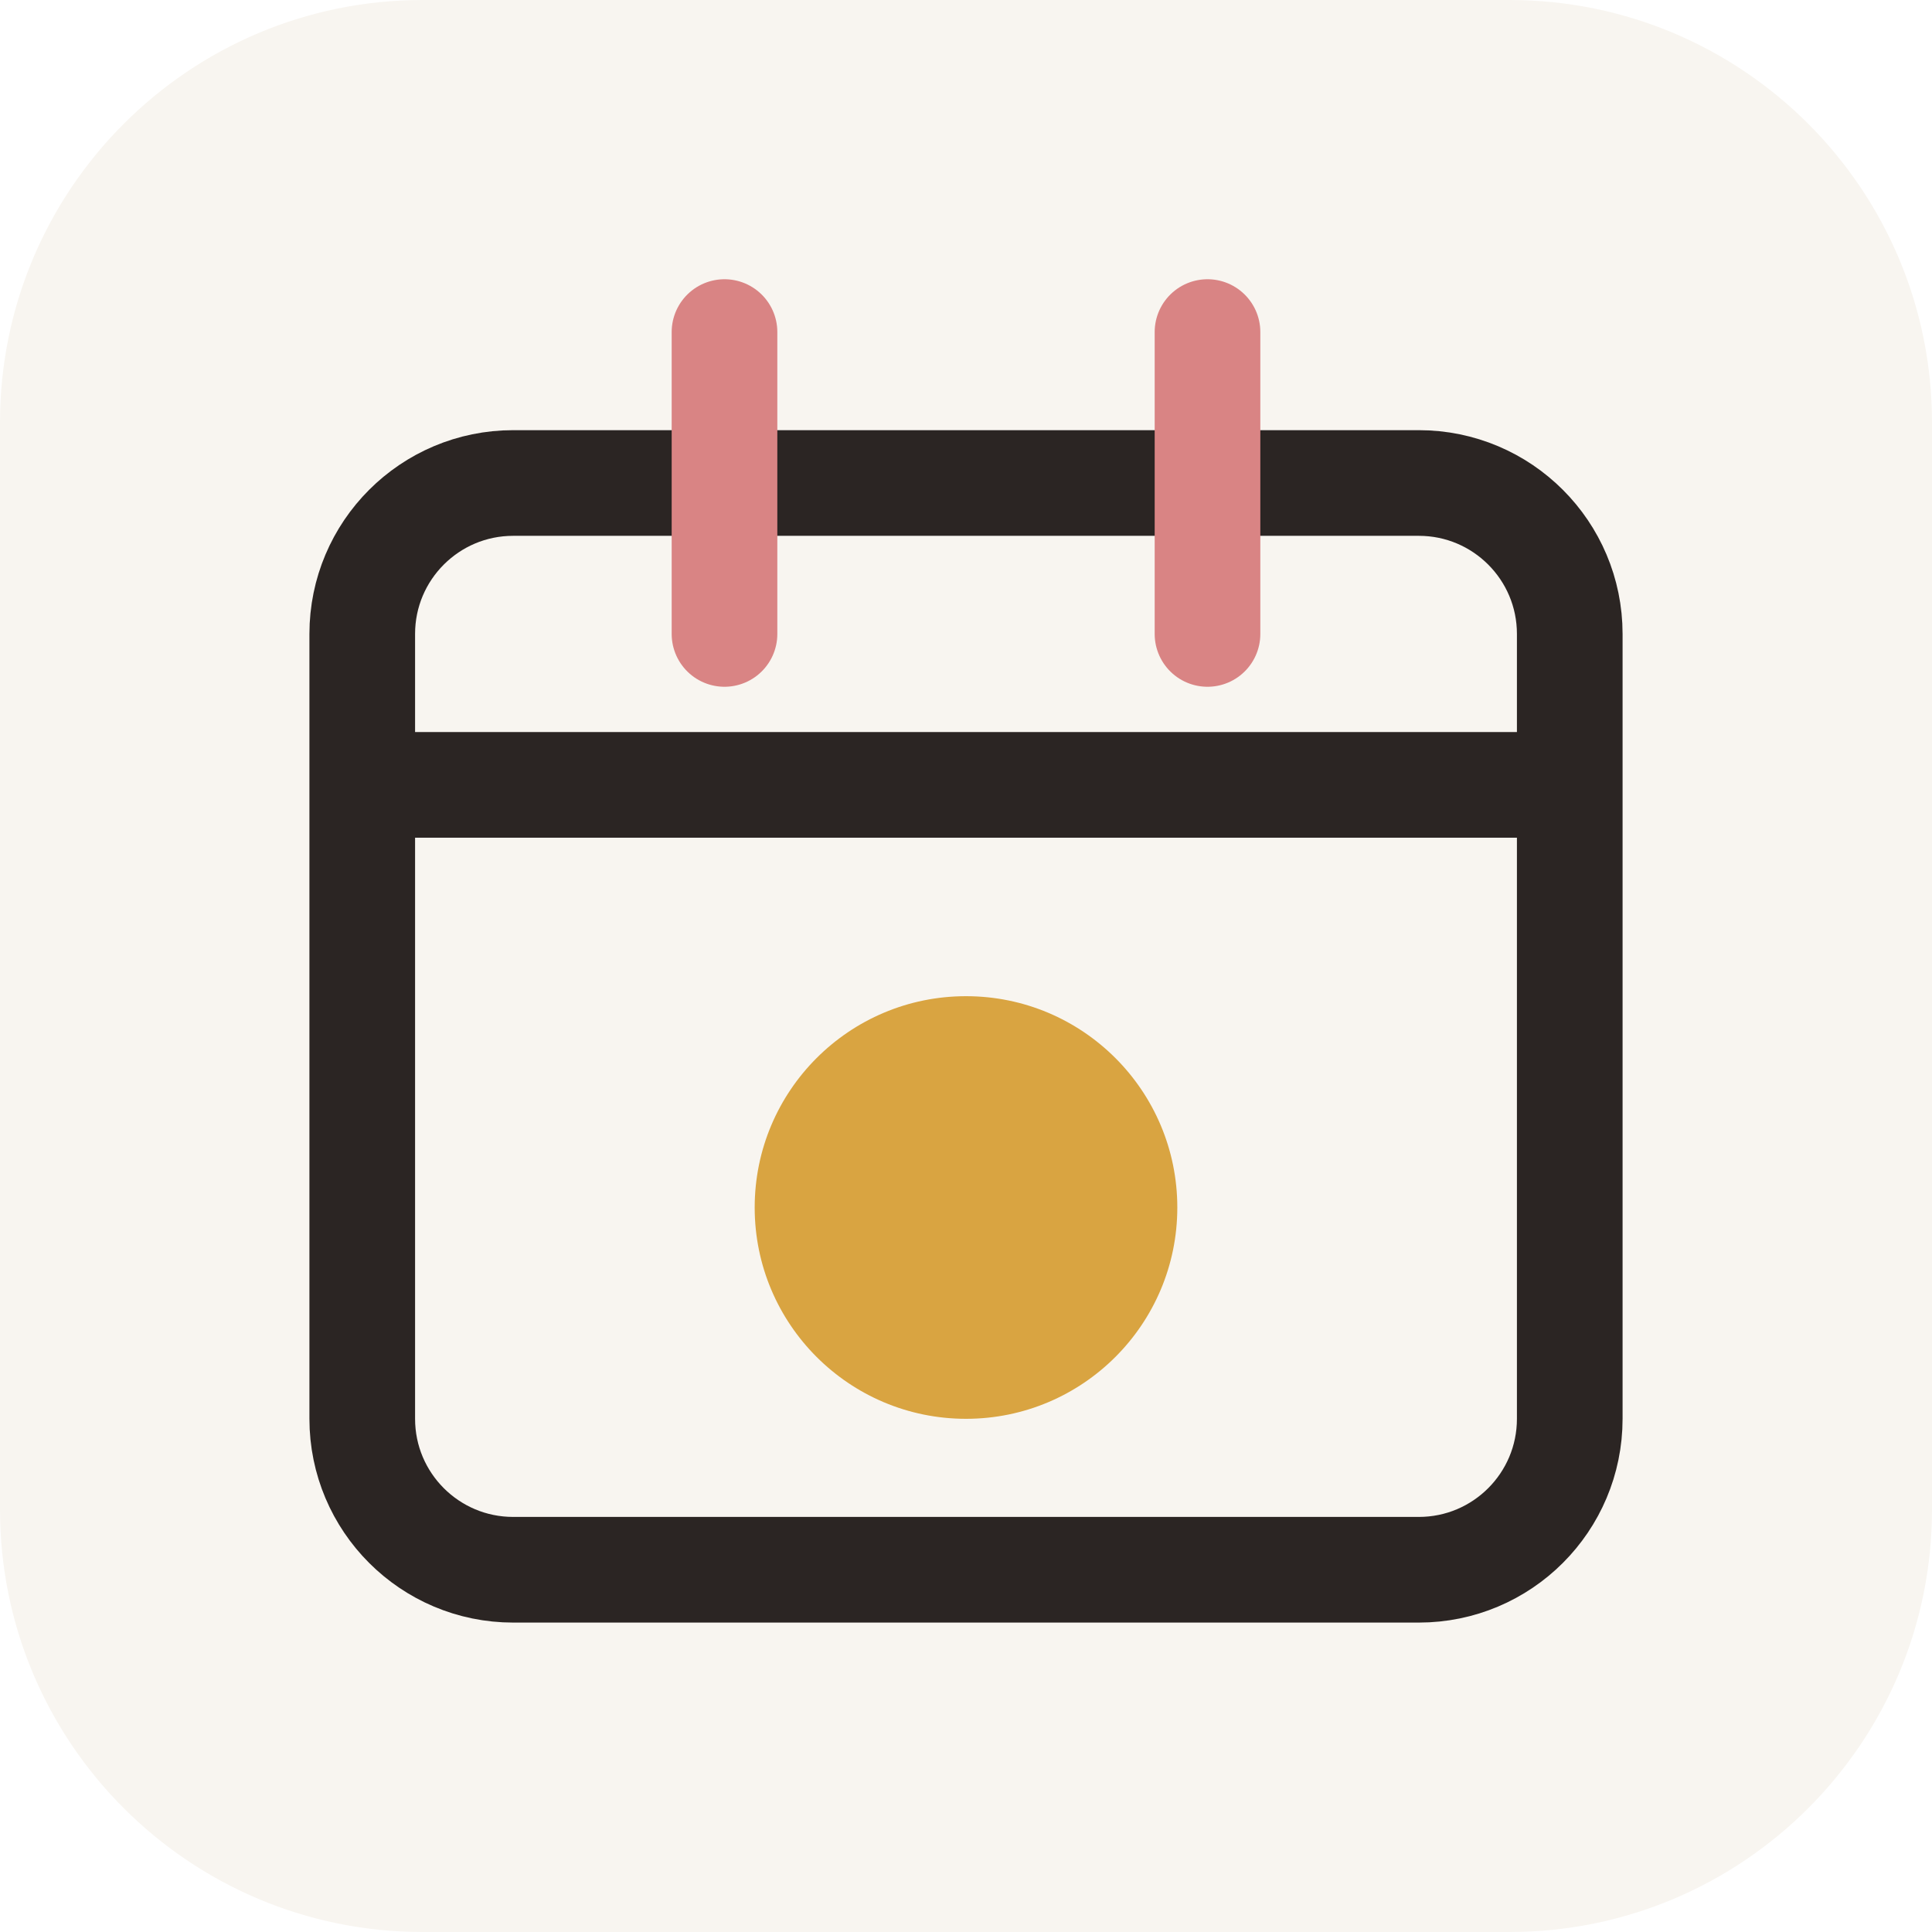
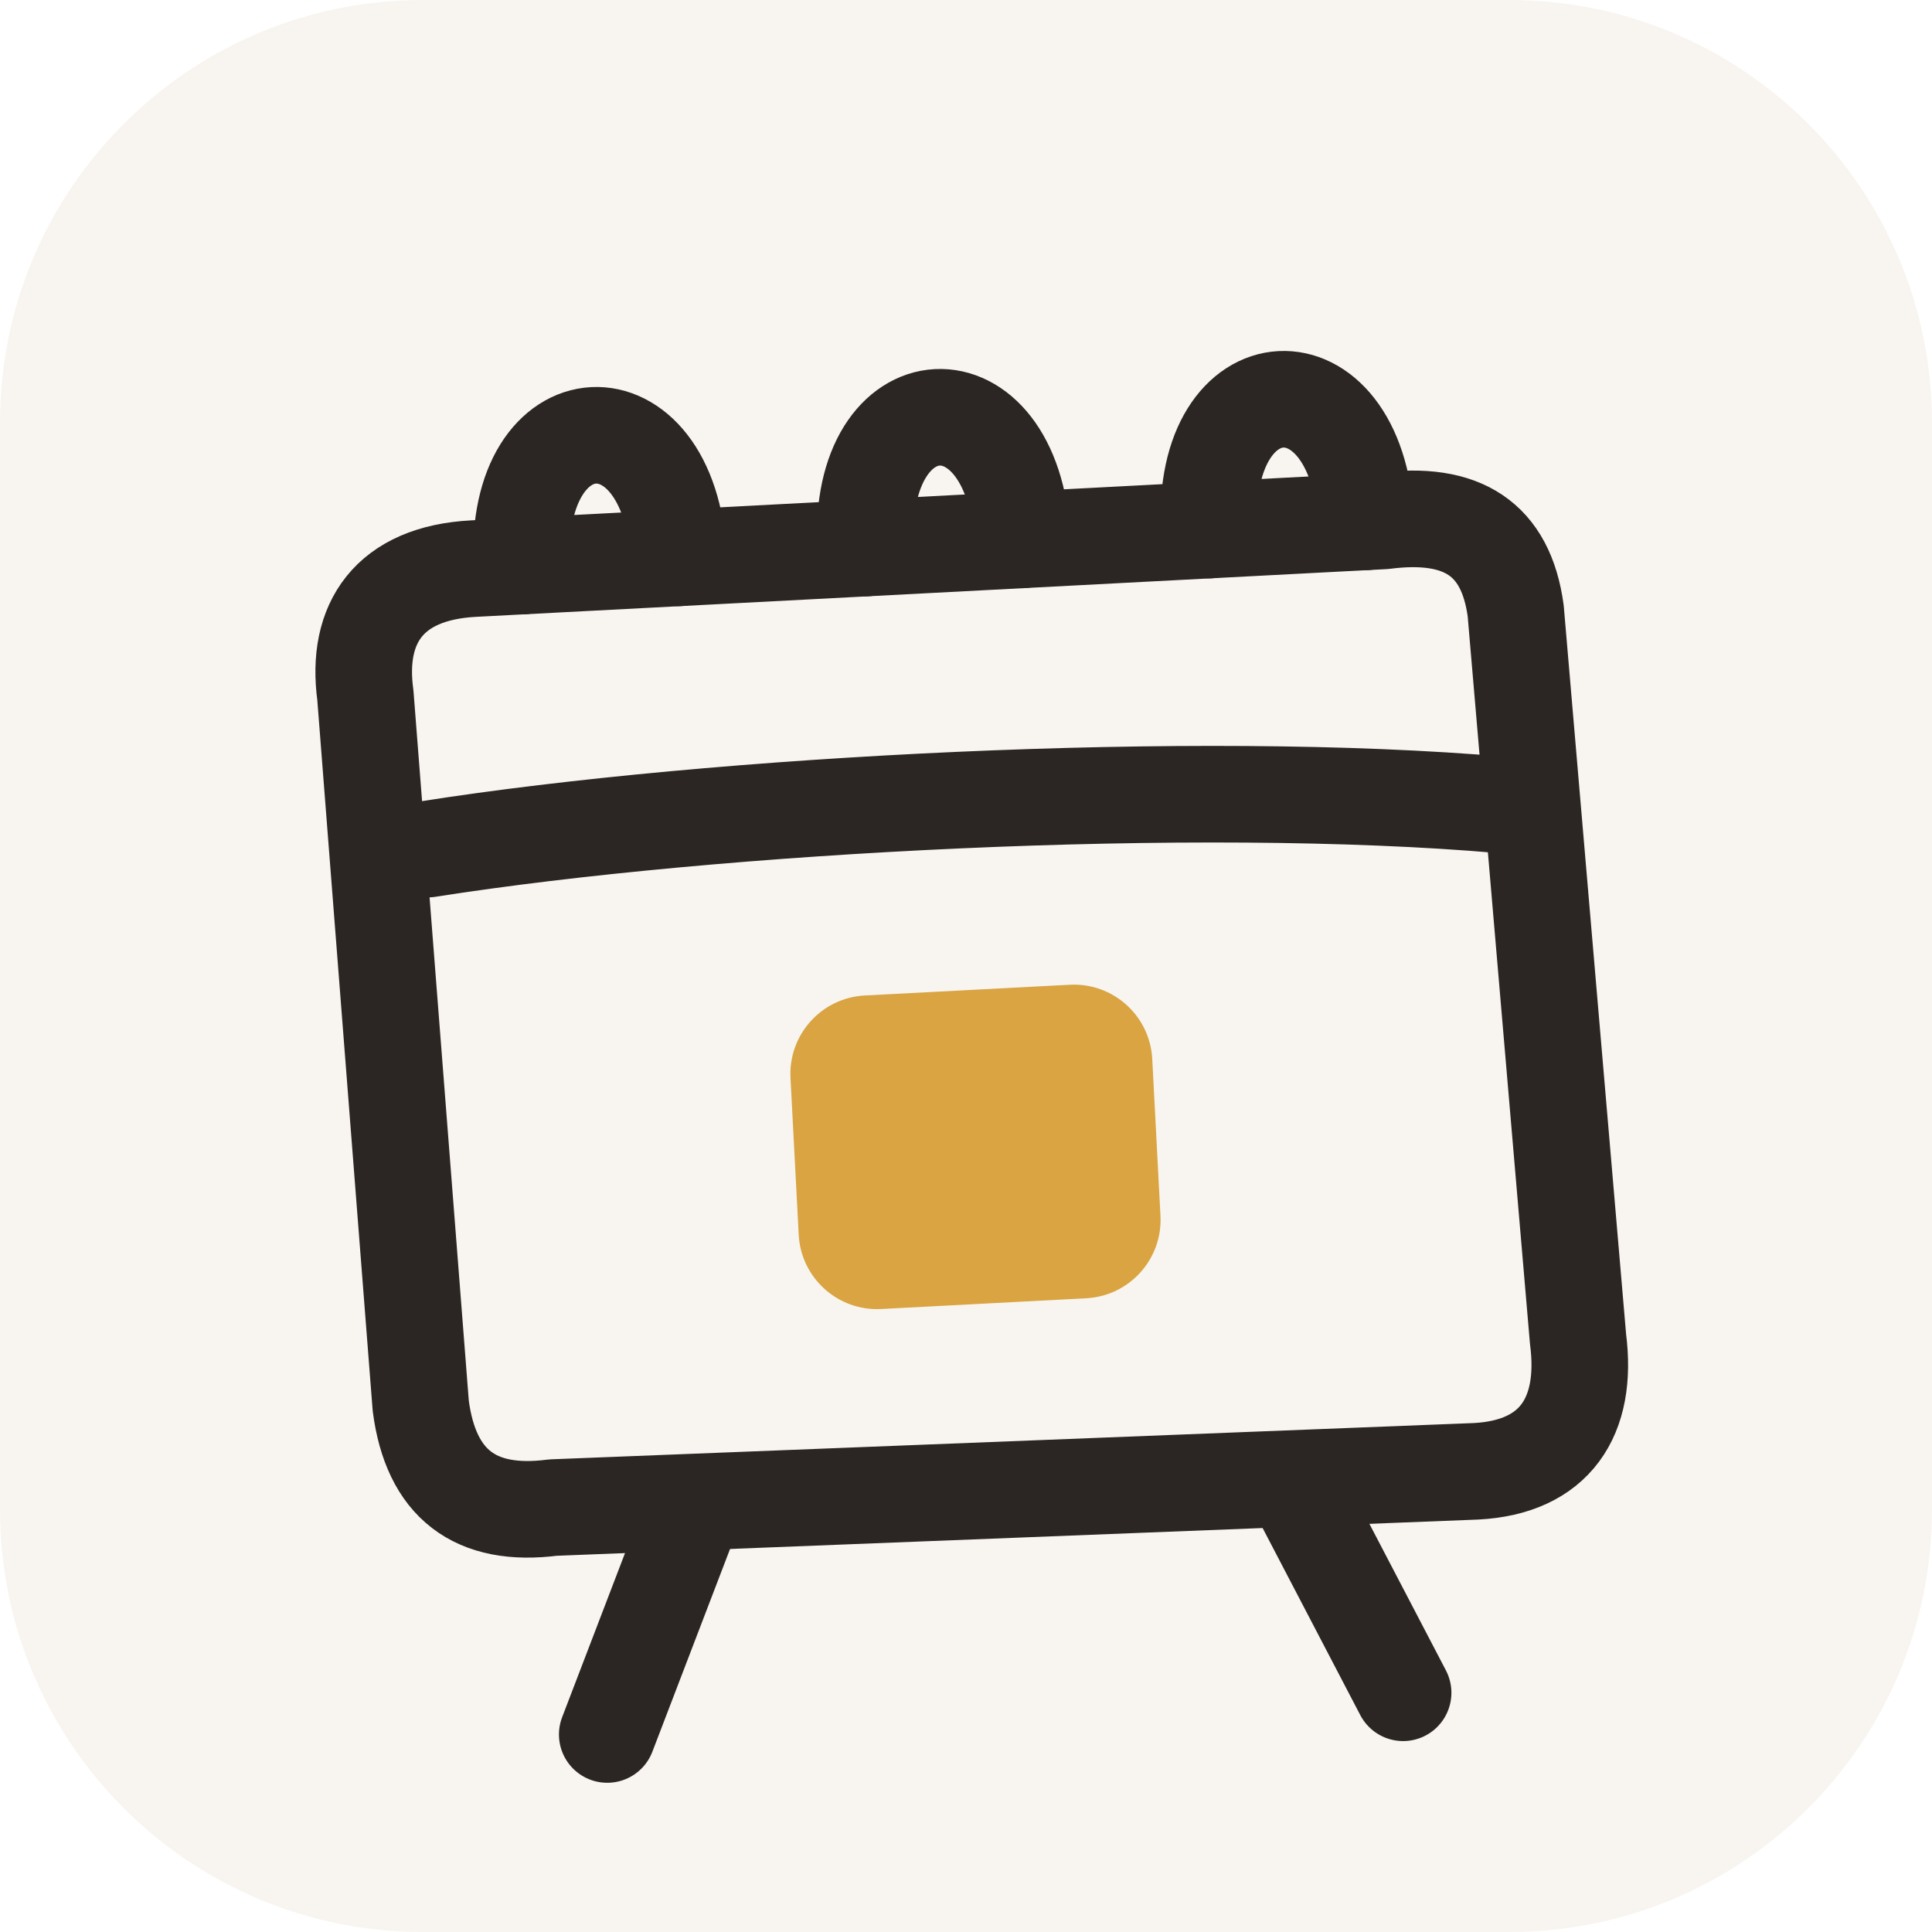
<svg xmlns="http://www.w3.org/2000/svg" viewBox="0 0 64 64" width="64" height="64">
  <rect width="64" height="64" rx="14" fill="#F8F5F0" />
-   <rect x="12" y="16" width="40" height="36" rx="5" fill="none" stroke="#2B2523" stroke-width="3.5" />
-   <path d="M12 26h40" stroke="#2B2523" stroke-width="3.5" />
-   <path d="M24 11v10M40 11v10" stroke="#D98484" stroke-width="3.5" stroke-linecap="round" />
-   <circle cx="32" cy="40" r="7" fill="#D9A441" />
+   <g transform="rotate(-3 32 32)" fill="none" stroke="#2B2523" stroke-width="3.2" stroke-linecap="round" stroke-linejoin="round">
+     <path d="M18 18C18 12.4 23.2 12.4 23.2 18" />
+     <path d="M29.4 18C29.4 12.4 34.6 12.4 34.6 18" />
+     <path d="M40.8 18C40.8 12.4 46 12.4 46 18" />
+     <path d="M16.4 18C13.6 18 12.4 19.6 12.6 22L13.2 45.6C13.4 48.2 14.8 49.4 17.4 49.2L48 49.6C50.6 49.6 51.8 48 51.6 45.4L50.8 21.2C50.6 18.8 49.2 17.8 46.6 18Z" />
+     <path d="M14.4 27.2C24 26.2 40 26.2 50 27.6" />
+     <path d="M22 49.6 18.8 56.8" />
+     <path d="M42 49.8 45.2 56.8" />
+   </g>
+   <rect x="26" y="32.8" width="12" height="10.4" rx="2.6" fill="#D9A441" transform="rotate(-3 32 32)" />
</svg>
